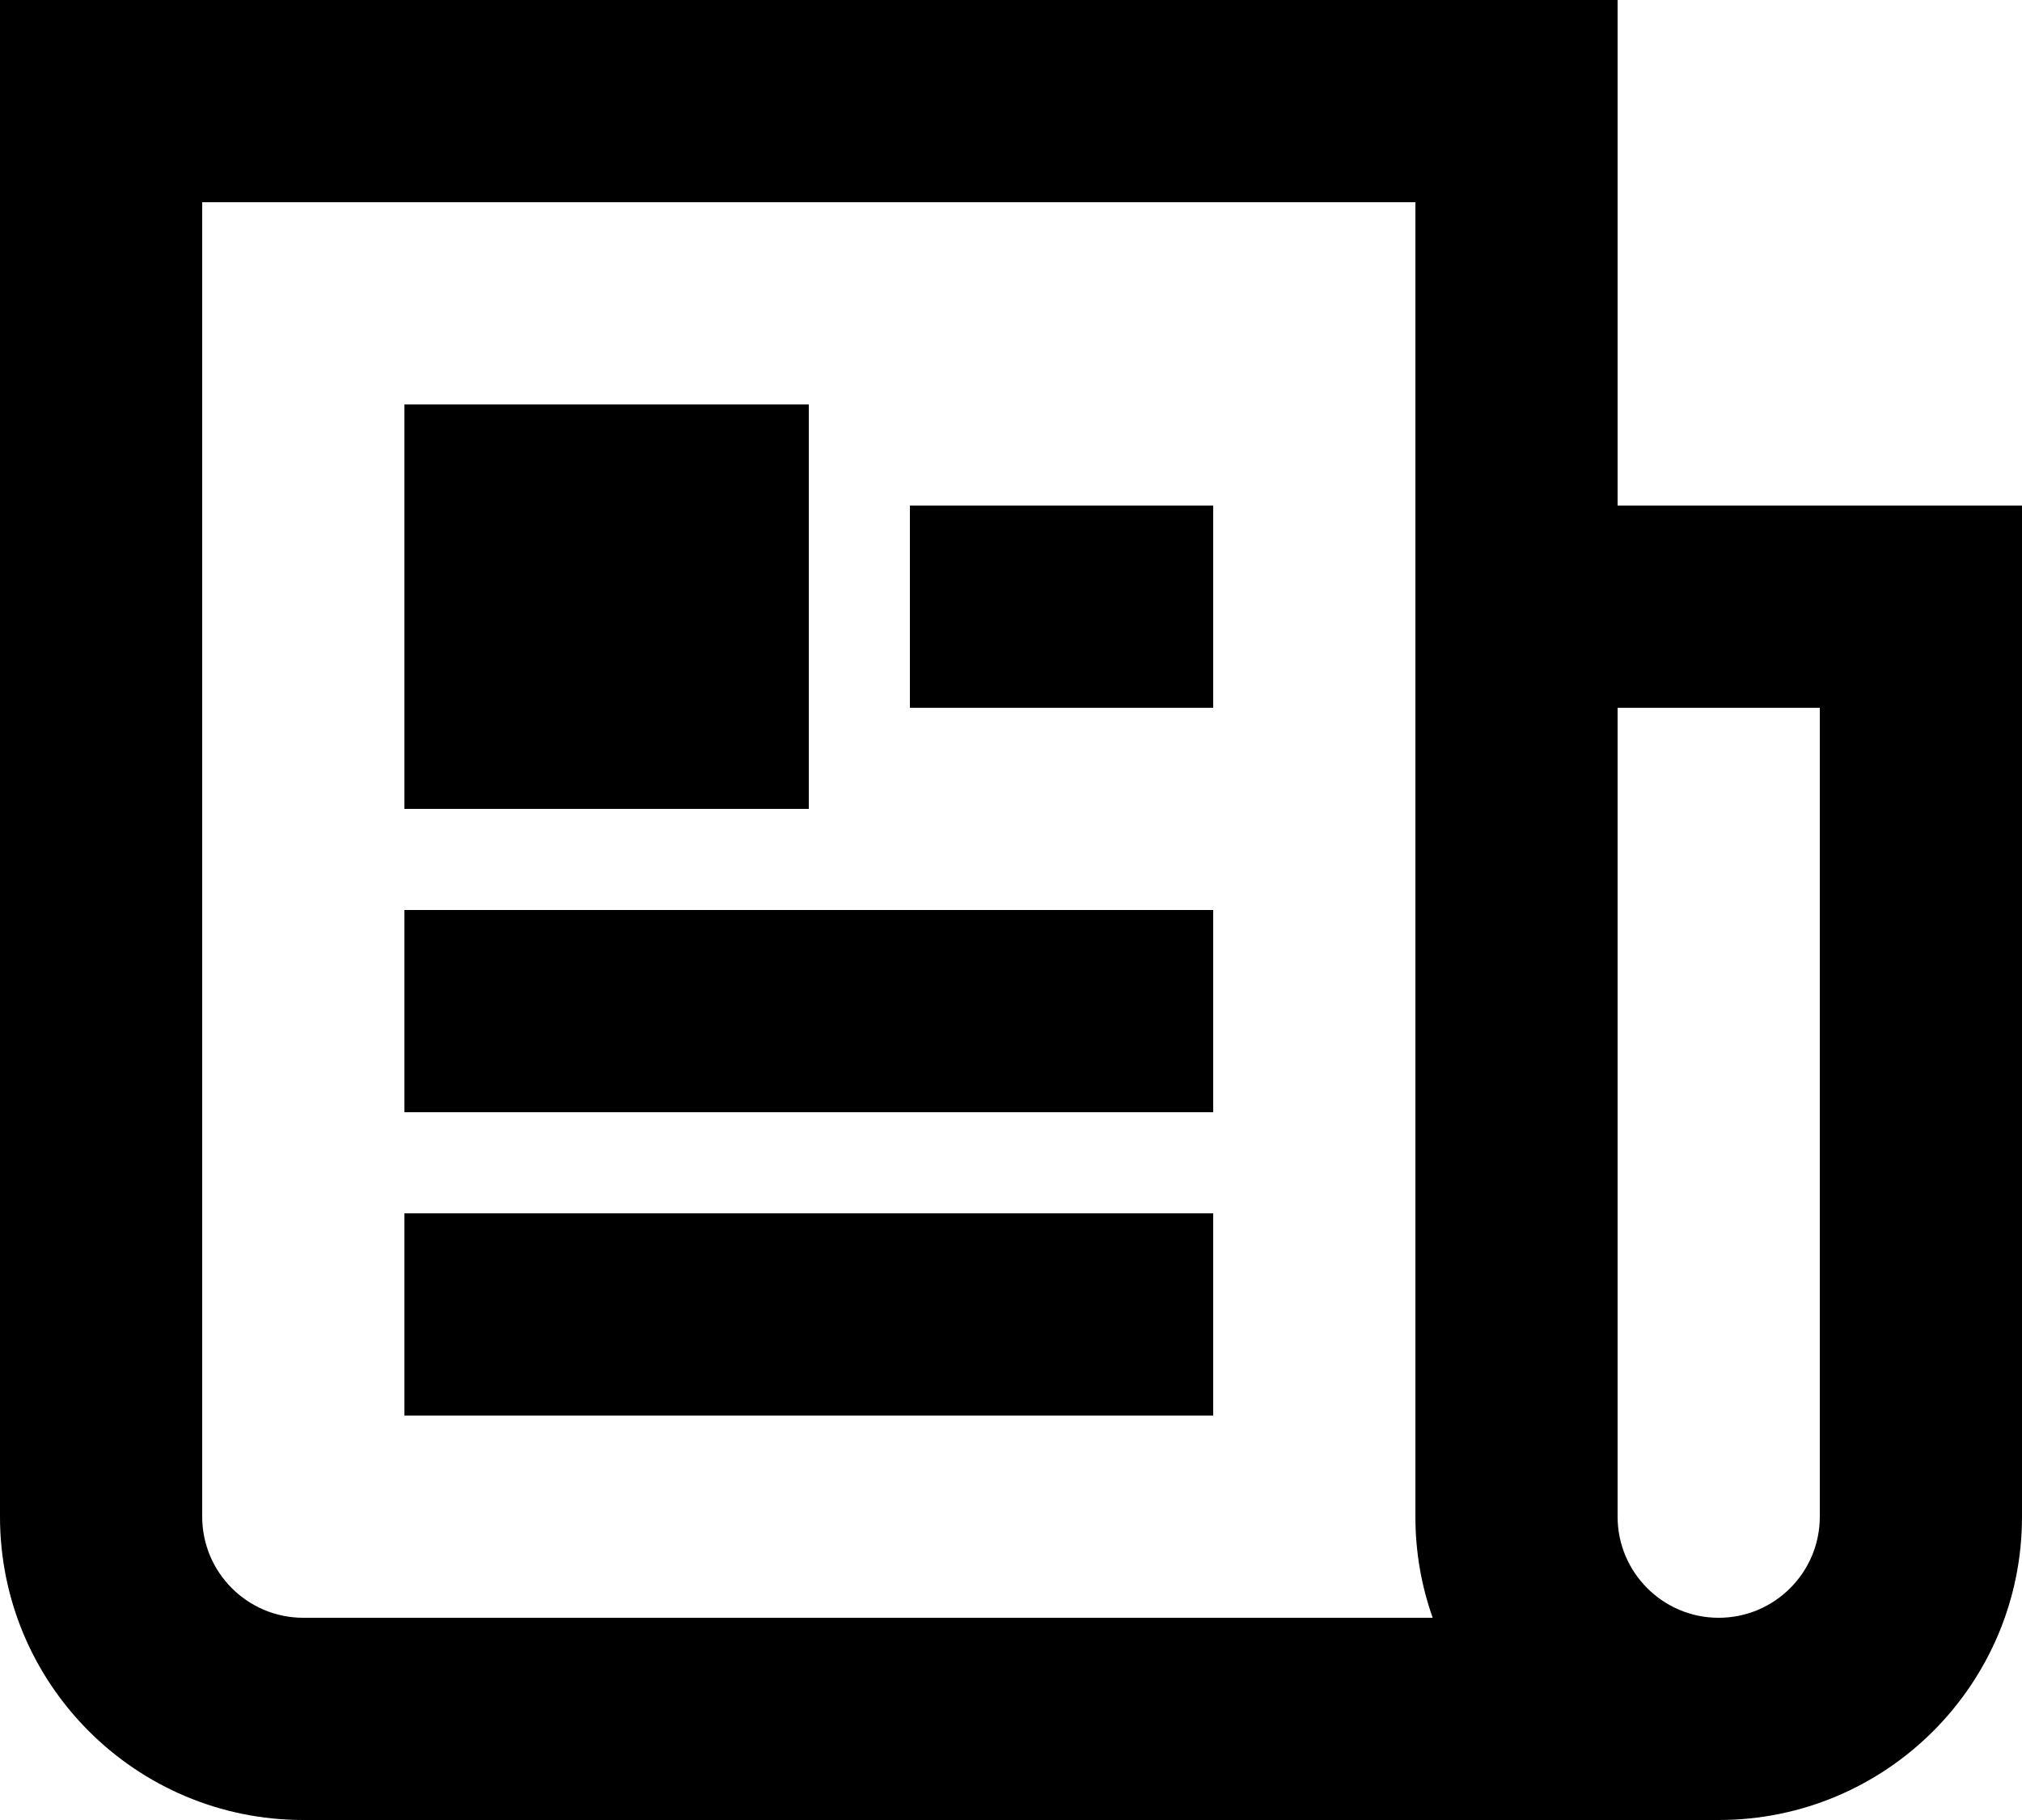
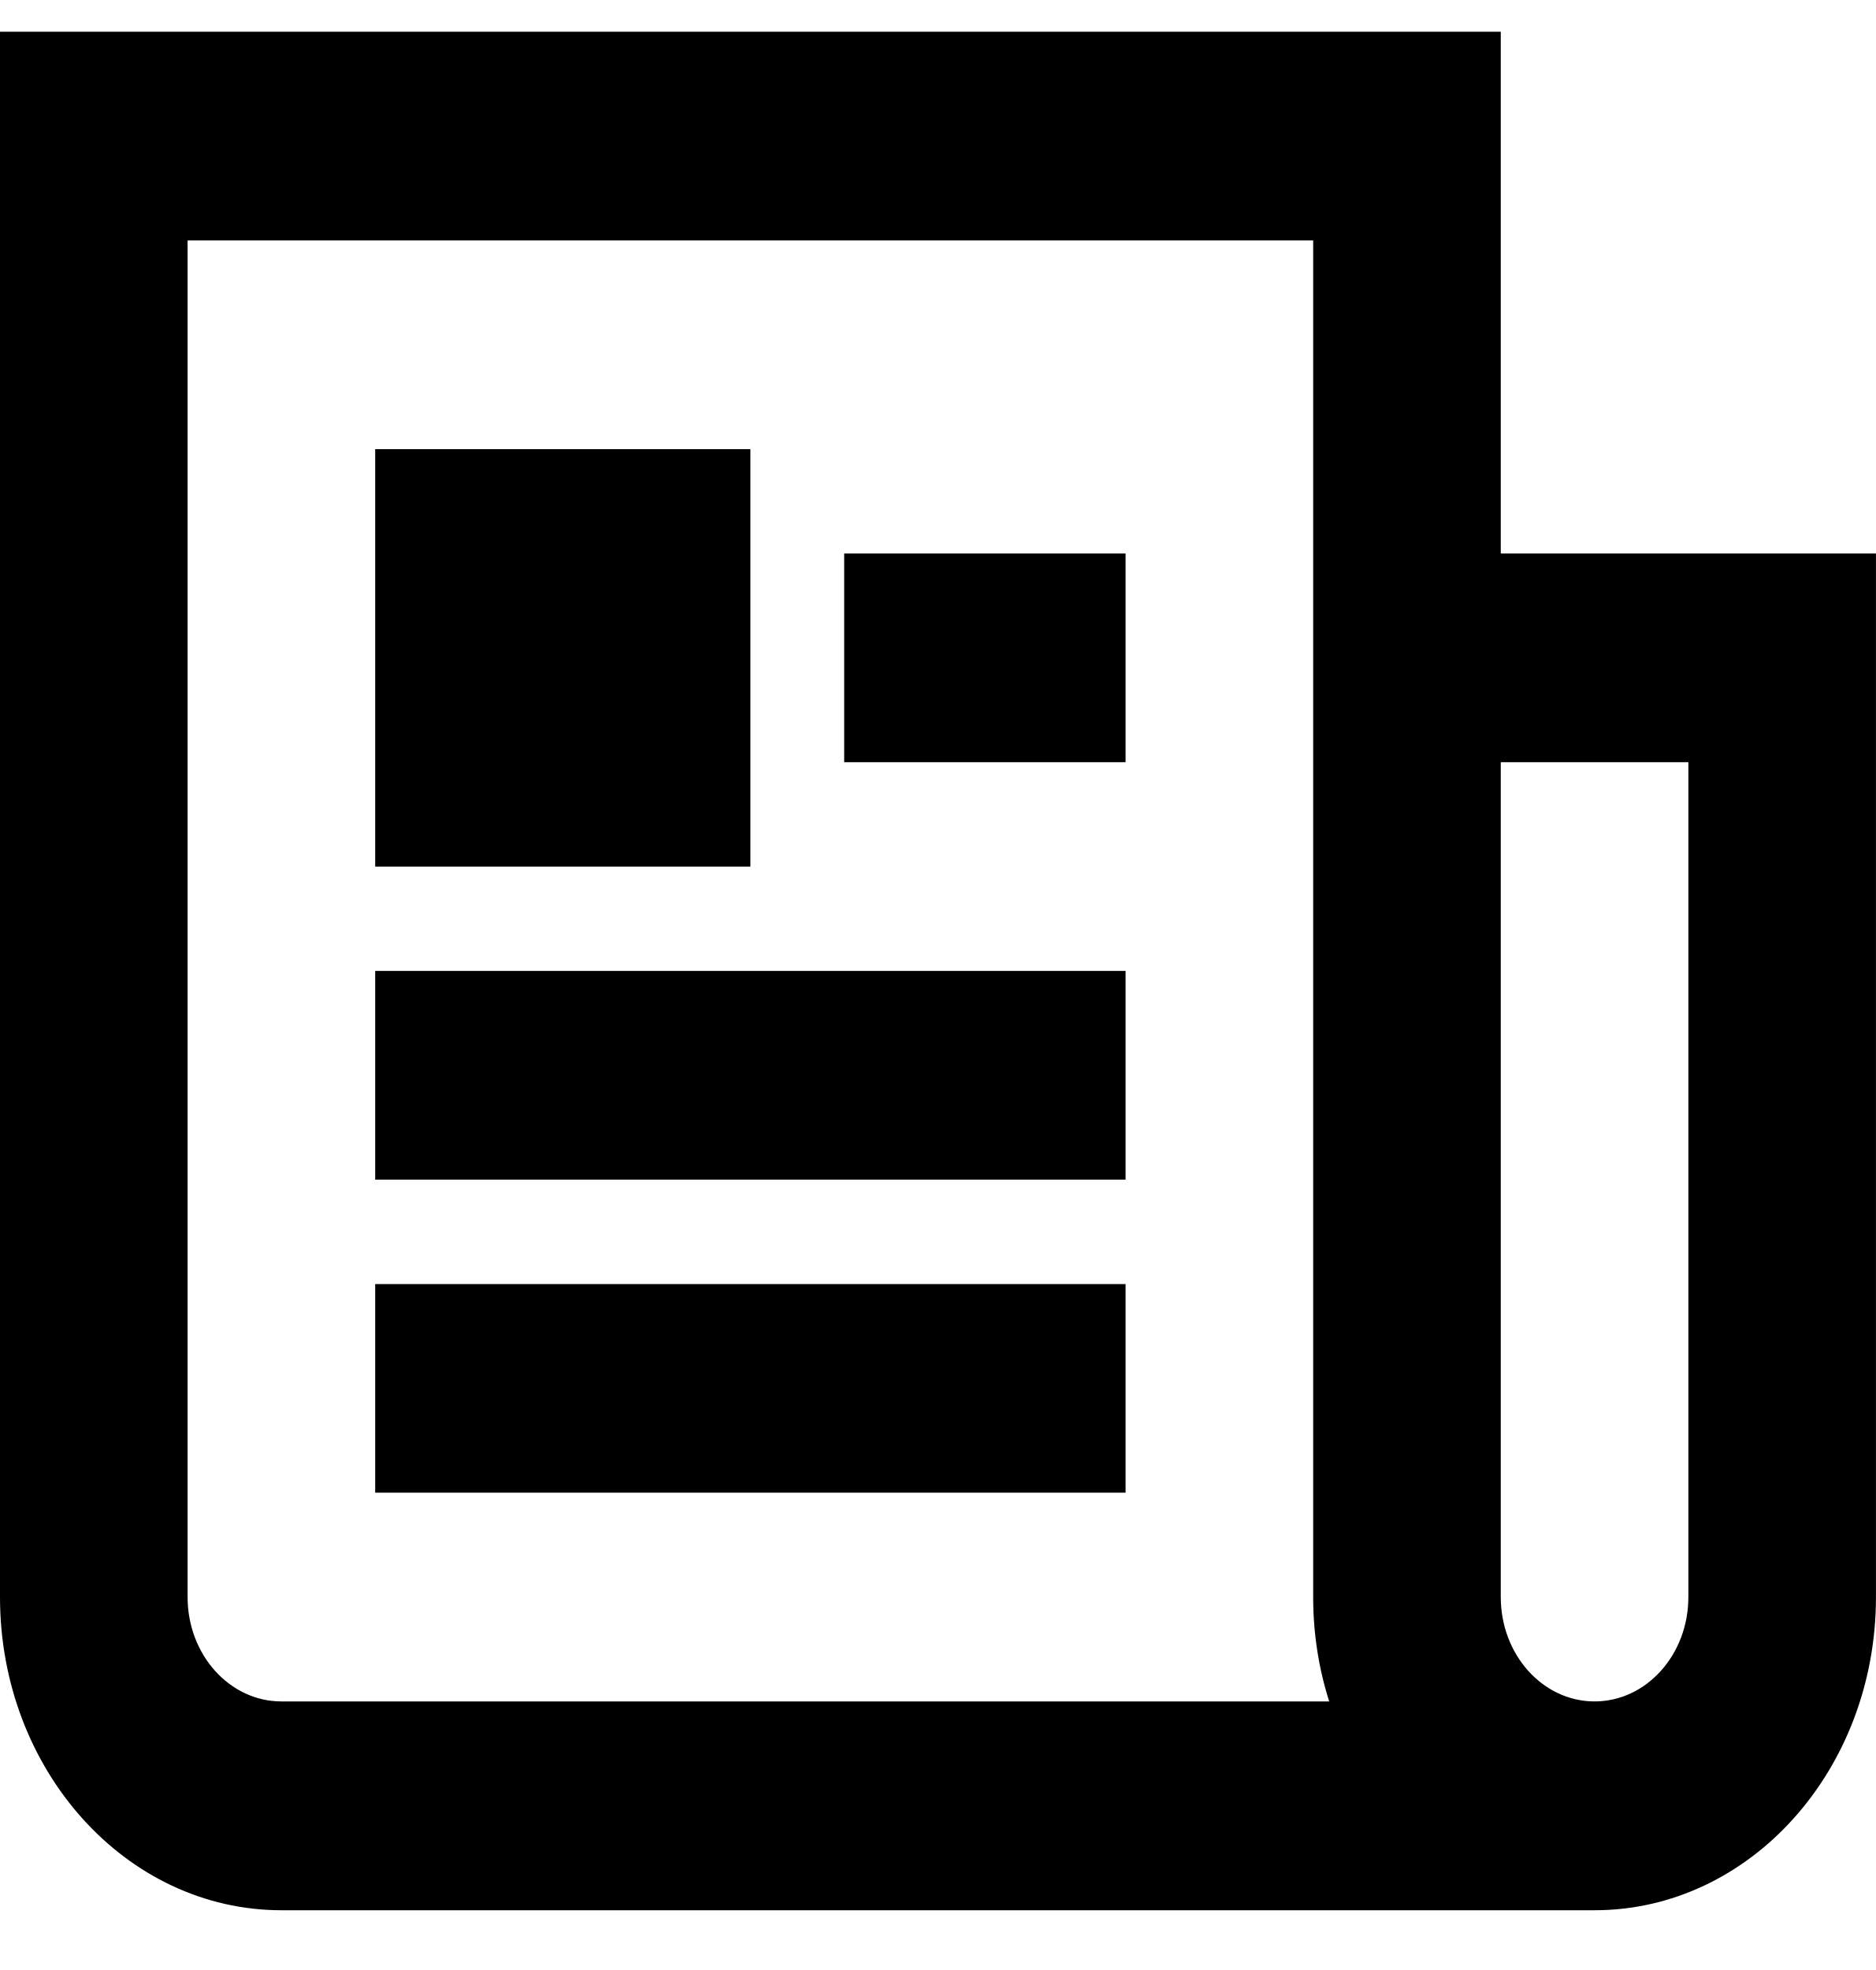
- <svg xmlns="http://www.w3.org/2000/svg" width="20" height="18" viewBox="0 0 20 18" fill="none">
-   <path fill-rule="evenodd" clip-rule="evenodd" d="M2 15V2H14V15C14 15.351 14.06 15.687 14.171 16H3C2.448 16 2 15.552 2 15ZM17 18H3C1.343 18 0 16.657 0 15V0H14H15H16V5H20V6V7V15C20 16.657 18.657 18 17 18ZM16 7H18V15C18 15.552 17.552 16 17 16C16.448 16 16 15.552 16 15V7ZM8 4V8H4V4H8ZM12 7V5H9V7H12ZM12 9V11H4V9H12ZM12 14V12H4V14H12Z" fill="black" />
+ <svg xmlns="http://www.w3.org/2000/svg" width="20" height="21" viewBox="0 0 20 21" fill="none">
+   <path fill-rule="evenodd" clip-rule="evenodd" d="M2 17.025V2.563H14V17.025C14 17.415 14.06 17.79 14.171 18.137H3C2.448 18.137 2 17.639 2 17.025ZM17 20.363H3C1.343 20.363 0 18.868 0 17.025V0.338H14H15H16V5.9H20V7.013V8.125V17.025C20 18.868 18.657 20.363 17 20.363ZM16 8.125H18V17.025C18 17.639 17.552 18.137 17 18.137C16.448 18.137 16 17.639 16 17.025V8.125ZM8 4.788V9.238H4V4.788H8ZM12 8.125V5.9H9V8.125H12ZM12 10.35V12.575H4V10.35H12ZM12 15.912V13.688H4V15.912H12Z" fill="black" />
</svg>
